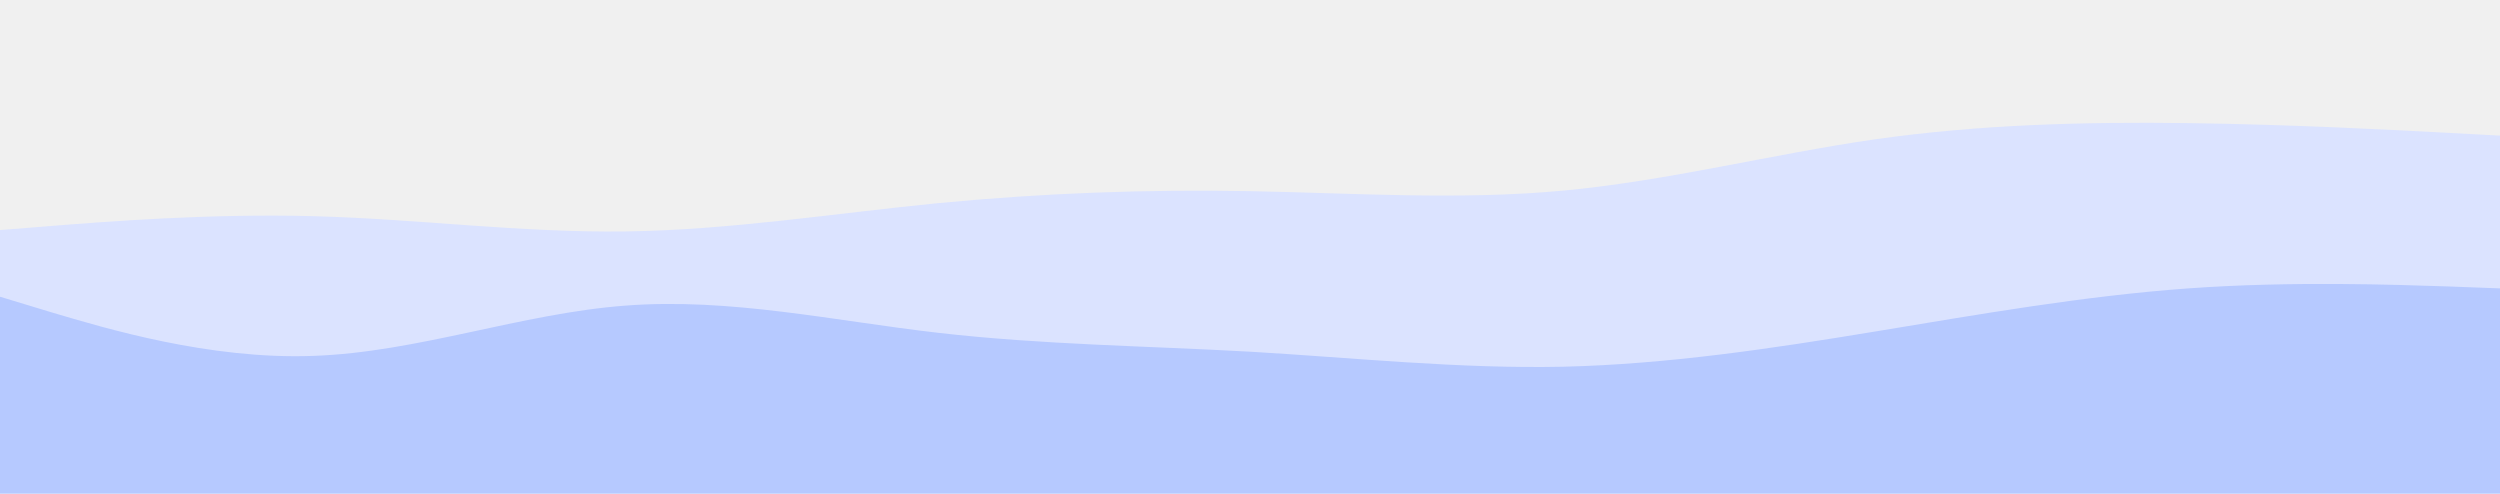
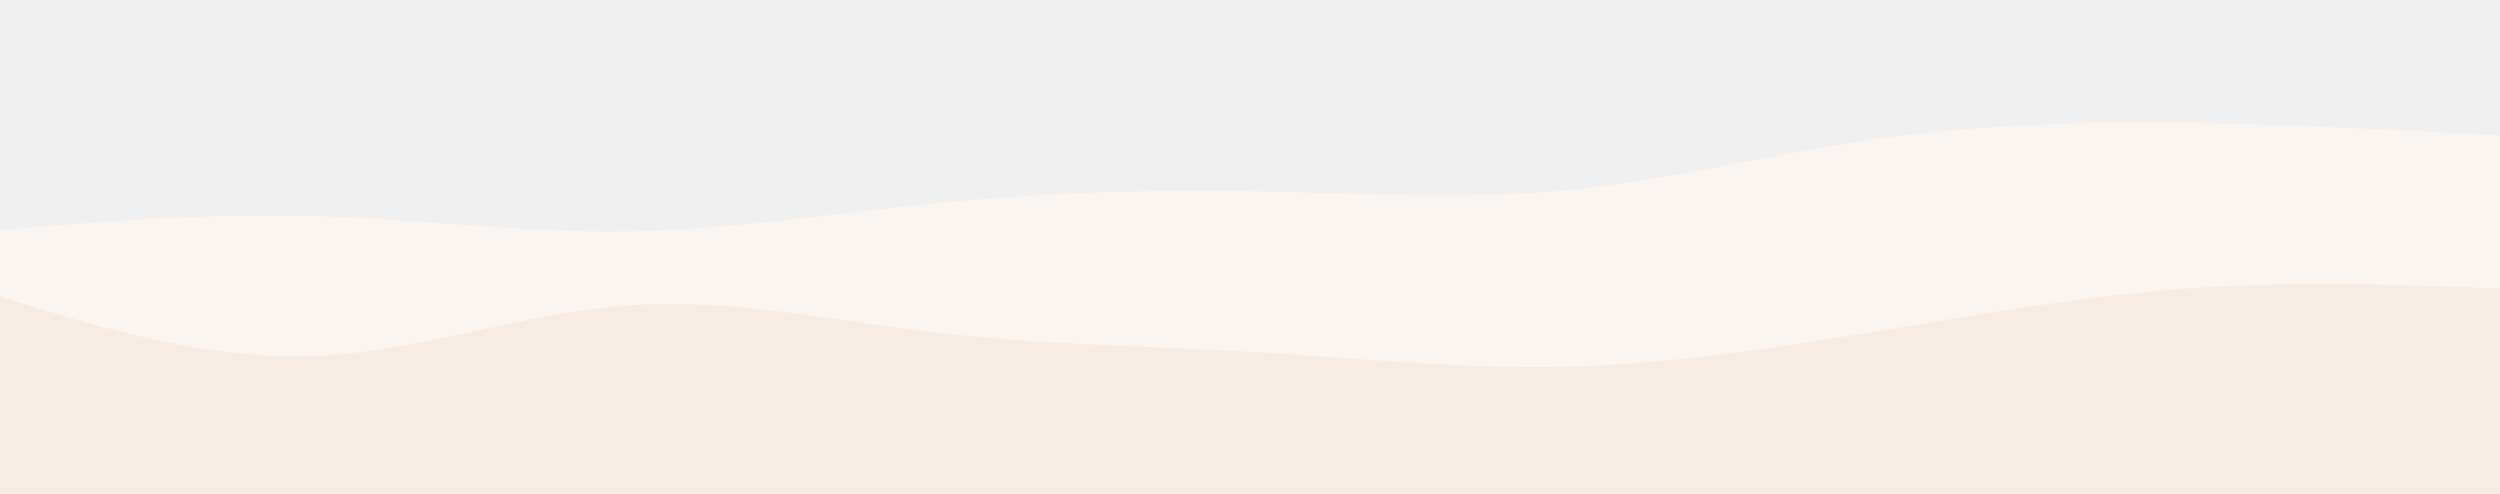
<svg xmlns="http://www.w3.org/2000/svg" width="1920" height="379" viewBox="0 0 1920 379" fill="none">
  <g id="layered-waves-haikei 1" clip-path="url(#clip0_3359_4421)">
-     <path id="Vector" d="M0 176.679L40.107 173.479C80.427 170.279 160.64 163.879 240.64 166.012C320.64 168.146 400.427 178.812 480.427 177.746C560.427 176.679 640.64 163.879 720.64 155.986C800.64 148.306 880.427 145.319 960.427 146.812C1040.43 148.306 1120.64 153.852 1200.64 146.386C1280.64 138.919 1360.43 118.439 1440.43 106.919C1520.43 95.612 1600.64 93.479 1680.64 94.546C1760.64 95.612 1840.43 99.879 1880.11 102.012L1920 104.146V381.479H1880.11C1840.43 381.479 1760.64 381.479 1680.64 381.479C1600.64 381.479 1520.43 381.479 1440.43 381.479C1360.43 381.479 1280.64 381.479 1200.64 381.479C1120.64 381.479 1040.43 381.479 960.427 381.479C880.427 381.479 800.64 381.479 720.64 381.479C640.64 381.479 560.427 381.479 480.427 381.479C400.427 381.479 320.64 381.479 240.64 381.479C160.64 381.479 80.427 381.479 40.107 381.479H0V176.679Z" fill="#DBE3FF" />
-     <path id="Vector_2" d="M0 227.879L40.107 240.039C80.427 251.986 160.64 276.306 240.64 273.319C320.64 270.546 400.427 240.679 480.427 234.706C560.427 228.519 640.64 246.439 720.64 255.613C800.64 264.786 880.427 265.639 960.427 270.119C1040.43 274.812 1120.64 283.346 1200.64 281.639C1280.64 279.719 1360.43 267.773 1440.43 254.546C1520.43 241.319 1600.64 227.239 1680.64 221.479C1760.64 215.719 1840.43 218.706 1880.11 219.986L1920 221.479V381.479H1880.11C1840.43 381.479 1760.64 381.479 1680.64 381.479C1600.64 381.479 1520.43 381.479 1440.43 381.479C1360.43 381.479 1280.64 381.479 1200.64 381.479C1120.64 381.479 1040.43 381.479 960.427 381.479C880.427 381.479 800.64 381.479 720.64 381.479C640.64 381.479 560.427 381.479 480.427 381.479C400.427 381.479 320.64 381.479 240.64 381.479C160.64 381.479 80.427 381.479 40.107 381.479H0V227.879Z" fill="#B6C9FF" />
+     <path id="Vector" d="M0 176.679L40.107 173.479C80.427 170.279 160.64 163.879 240.64 166.012C320.64 168.146 400.427 178.812 480.427 177.746C560.427 176.679 640.64 163.879 720.64 155.986C800.64 148.306 880.427 145.319 960.427 146.812C1040.43 148.306 1120.64 153.852 1200.64 146.386C1280.64 138.919 1360.43 118.439 1440.43 106.919C1520.43 95.612 1600.64 93.479 1680.64 94.546C1760.64 95.612 1840.43 99.879 1880.11 102.012L1920 104.146V381.479H1880.11C1840.43 381.479 1760.64 381.479 1680.64 381.479C1600.64 381.479 1520.43 381.479 1440.43 381.479C1360.43 381.479 1280.64 381.479 1200.64 381.479C1120.64 381.479 1040.43 381.479 960.427 381.479C880.427 381.479 800.64 381.479 720.64 381.479C640.64 381.479 560.427 381.479 480.427 381.479C400.427 381.479 320.64 381.479 240.64 381.479C160.64 381.479 80.427 381.479 40.107 381.479H0V176.679Z" fill="#FBF5F1" />
+     <path id="Vector_2" d="M0 227.879L40.107 240.039C80.427 251.986 160.64 276.306 240.64 273.319C320.64 270.546 400.427 240.679 480.427 234.706C560.427 228.519 640.64 246.439 720.64 255.613C800.64 264.786 880.427 265.639 960.427 270.119C1040.43 274.812 1120.64 283.346 1200.64 281.639C1280.64 279.719 1360.43 267.773 1440.43 254.546C1520.43 241.319 1600.64 227.239 1680.64 221.479C1760.64 215.719 1840.43 218.706 1880.11 219.986L1920 221.479V381.479H1880.11C1840.43 381.479 1760.64 381.479 1680.64 381.479C1600.64 381.479 1520.43 381.479 1440.43 381.479C1360.43 381.479 1280.64 381.479 1200.64 381.479C1120.64 381.479 1040.43 381.479 960.427 381.479C880.427 381.479 800.64 381.479 720.64 381.479C640.64 381.479 560.427 381.479 480.427 381.479C400.427 381.479 320.64 381.479 240.64 381.479C160.64 381.479 80.427 381.479 40.107 381.479H0V227.879Z" fill="#F7ECE4" />
  </g>
  <defs>
    <clipPath id="clip0_3359_4421">
      <rect width="1920" height="379.013" fill="white" />
    </clipPath>
  </defs>
</svg>
